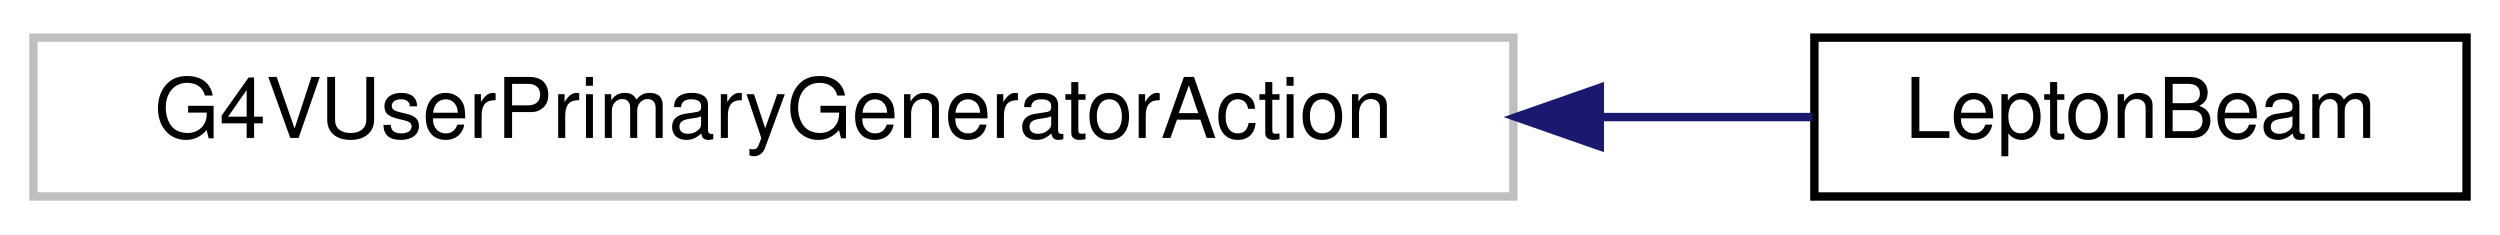
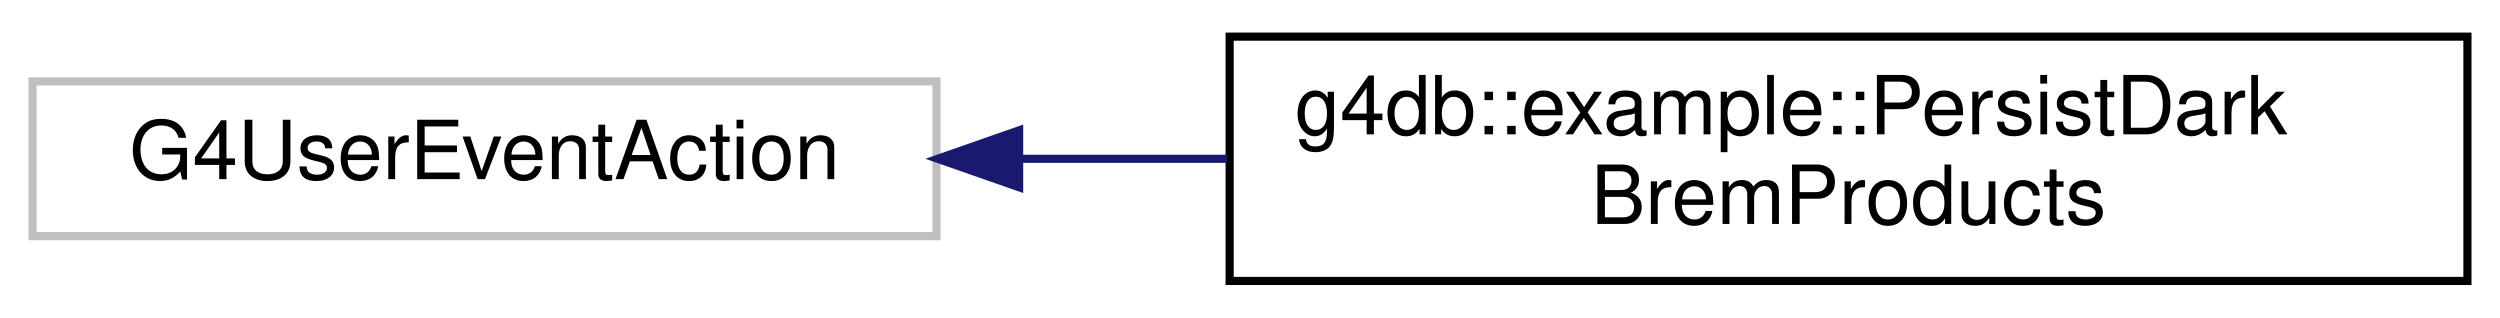
- <svg xmlns="http://www.w3.org/2000/svg" xmlns:xlink="http://www.w3.org/1999/xlink" width="299pt" height="28pt" viewBox="0.00 0.00 299.00 28.00">
-   <g id="graph0" class="graph" transform="scale(1 1) rotate(0) translate(4 24)">
+ <svg xmlns="http://www.w3.org/2000/svg" xmlns:xlink="http://www.w3.org/1999/xlink" width="307pt" height="39pt" viewBox="0.00 0.00 307.00 39.00">
+   <g id="graph0" class="graph" transform="scale(1 1) rotate(0) translate(4 35)">
    <g id="node1" class="node">
      <g id="a_node1">
        <a xlink:title=" ">
-           <polygon fill="none" stroke="#bfbfbf" points="0,-0.5 0,-19.5 177,-19.5 177,-0.5 0,-0.5" />
-           <text text-anchor="middle" x="88.5" y="-7.5" font-family="Helvetica,sans-Serif" font-size="10.00">G4VUserPrimaryGeneratorAction</text>
+           <polygon fill="none" stroke="#bfbfbf" points="0,-6 0,-25 111,-25 111,-6 0,-6" />
+           <text text-anchor="middle" x="55.5" y="-13" font-family="Helvetica,sans-Serif" font-size="10.00">G4UserEventAction</text>
        </a>
      </g>
    </g>
    <g id="node2" class="node">
      <g id="a_node2">
-         <a xlink:href="classLeptonBeam.html" target="_top" xlink:title="the primary generator, a simple particle gun restricted to electrons or muons along the z axis">
-           <polygon fill="none" stroke="black" points="213,-0.5 213,-19.5 291,-19.5 291,-0.5 213,-0.5" />
-           <text text-anchor="middle" x="252" y="-7.5" font-family="Helvetica,sans-Serif" font-size="10.00">LeptonBeam</text>
+         <a xlink:href="classg4db_1_1example_1_1PersistDarkBremProducts.html" target="_top" xlink:title="event action used to store the OutgoingKinematics if a dark brem occurred">
+           <polygon fill="none" stroke="black" points="147,-0.5 147,-30.5 299,-30.5 299,-0.5 147,-0.5" />
+           <text text-anchor="start" x="155" y="-18.5" font-family="Helvetica,sans-Serif" font-size="10.00">g4db::example::PersistDark</text>
+           <text text-anchor="middle" x="223" y="-7.5" font-family="Helvetica,sans-Serif" font-size="10.00">BremProducts</text>
        </a>
      </g>
    </g>
    <g id="edge1" class="edge">
-       <path fill="none" stroke="midnightblue" d="M187.46,-10C196.34,-10 204.92,-10 212.76,-10" />
-       <polygon fill="midnightblue" stroke="midnightblue" points="187.34,-6.5 177.34,-10 187.34,-13.5 187.34,-6.5" />
+       <path fill="none" stroke="midnightblue" d="M121.21,-15.5C129.58,-15.5 138.21,-15.5 146.73,-15.5" />
+       <polygon fill="midnightblue" stroke="midnightblue" points="121.15,-12 111.15,-15.5 121.15,-19 121.15,-12" />
    </g>
  </g>
</svg>
